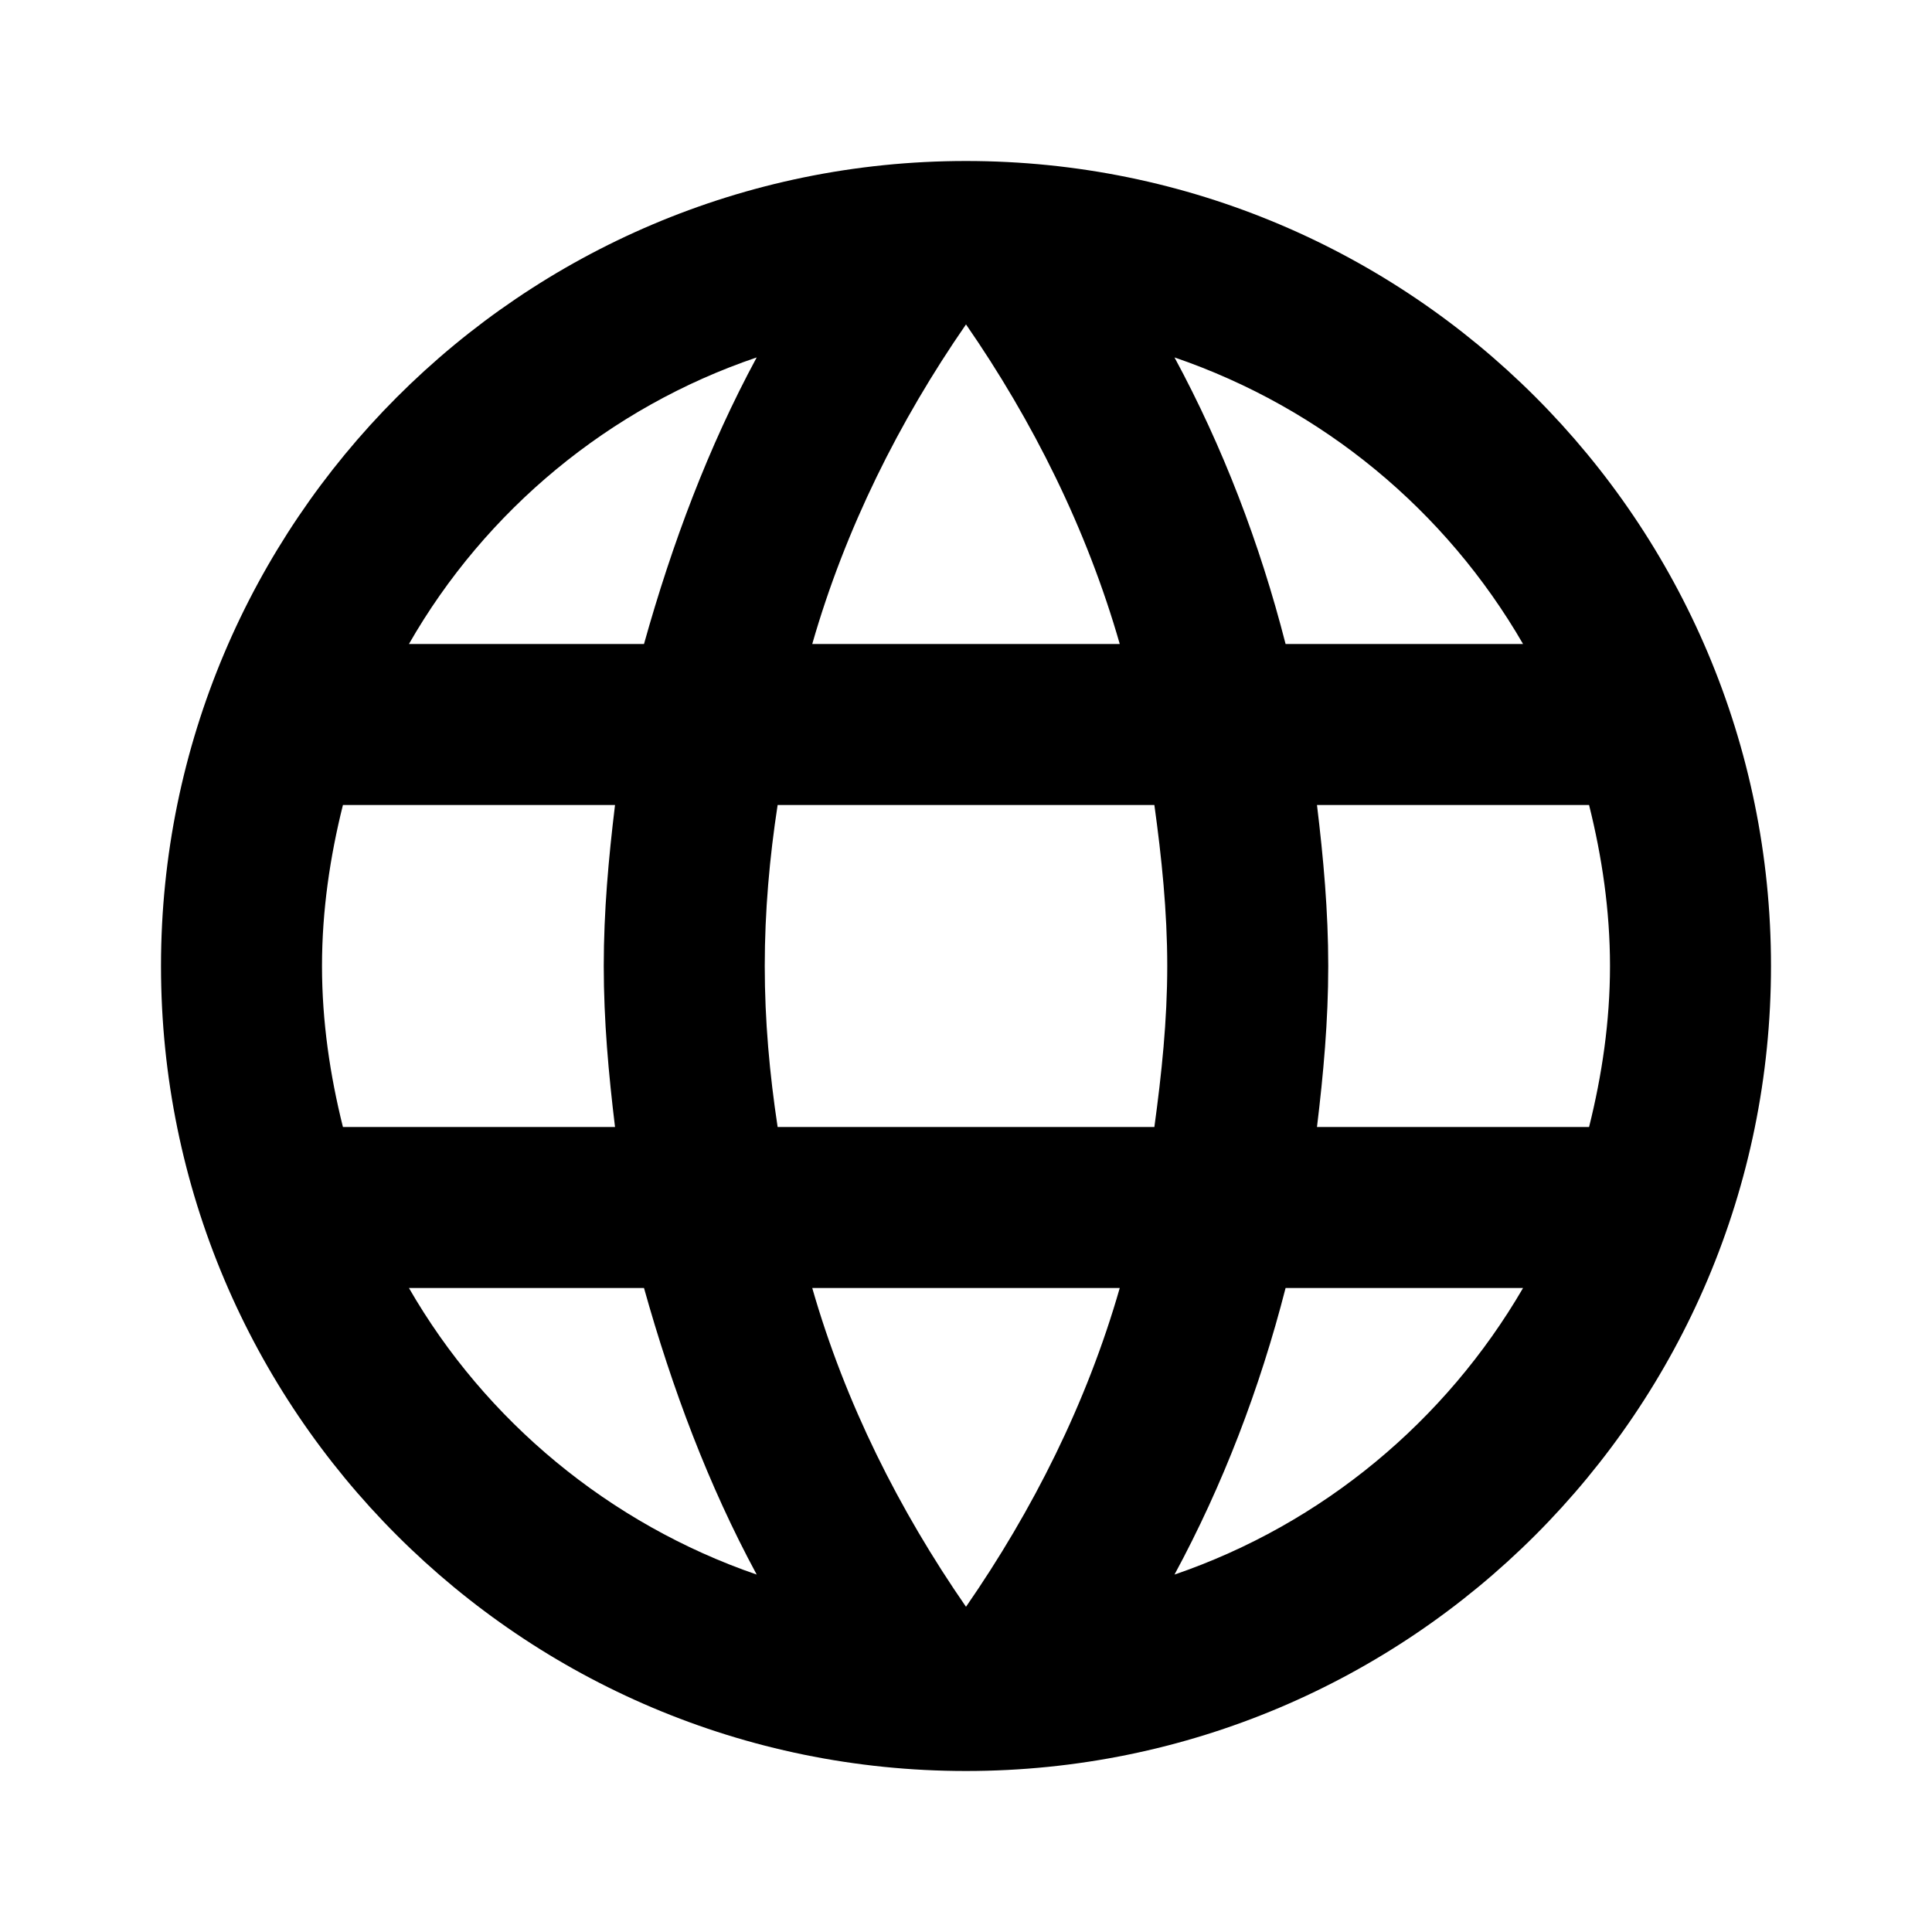
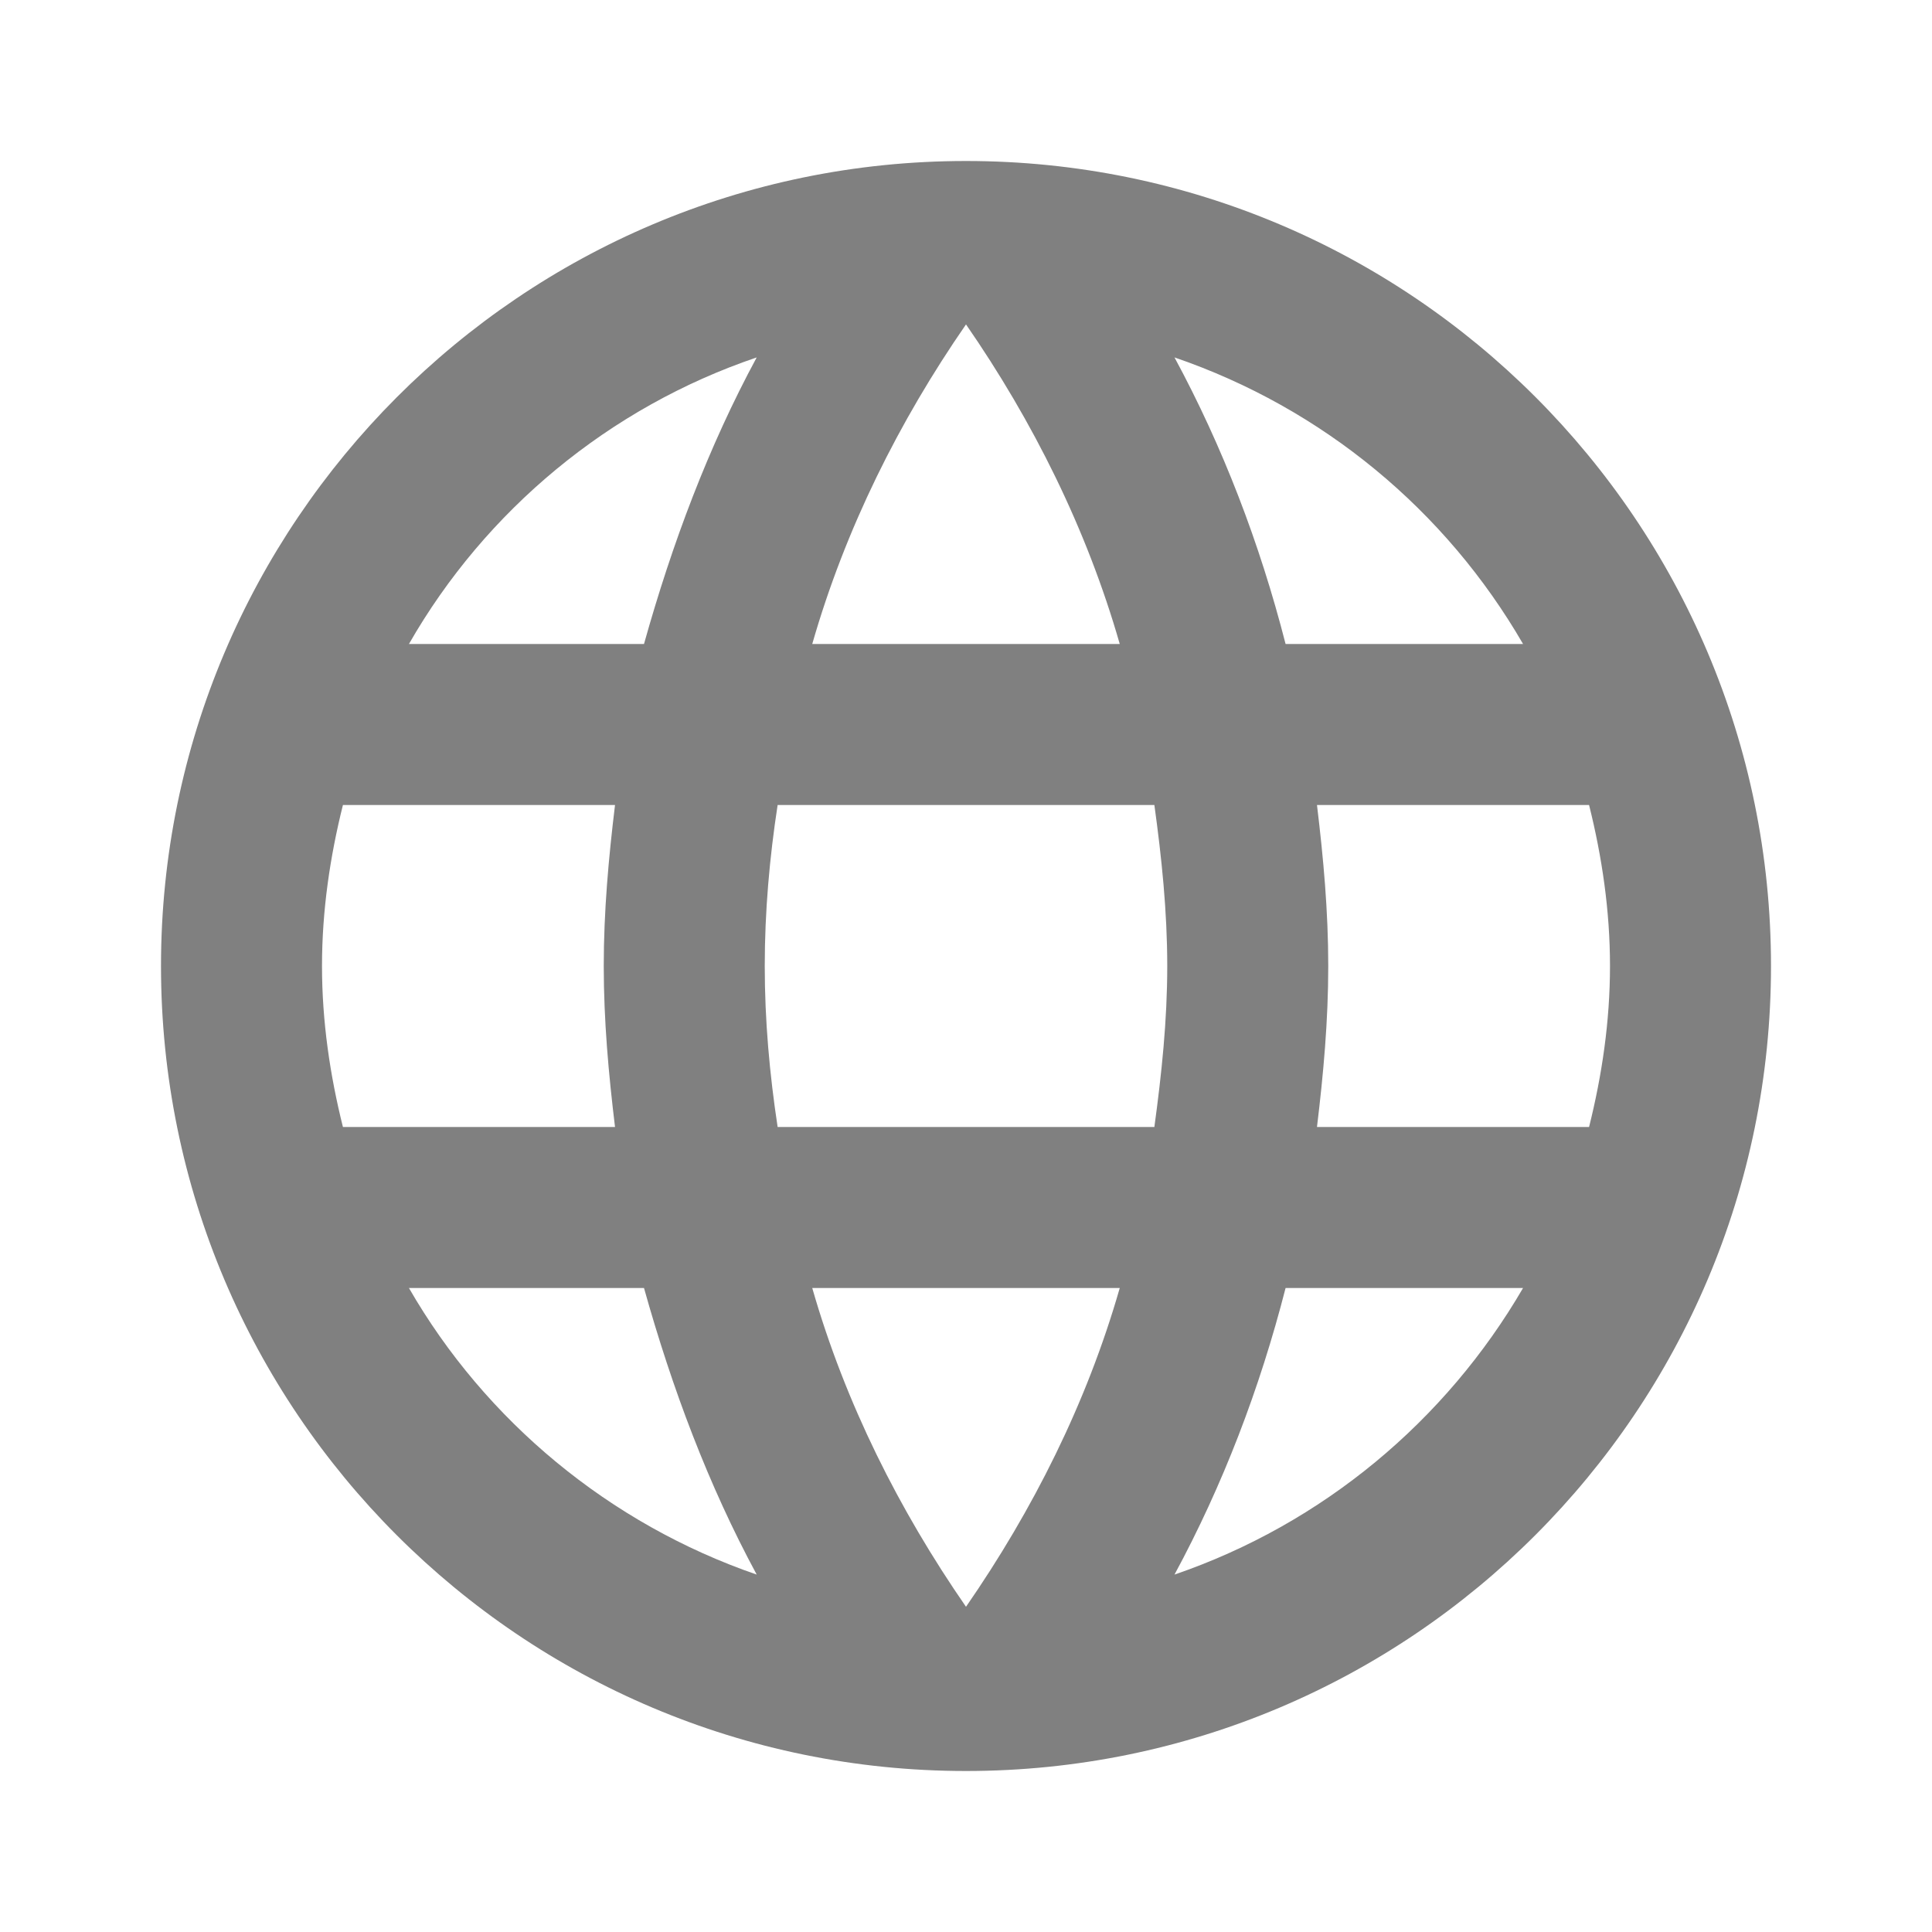
<svg xmlns="http://www.w3.org/2000/svg" viewBox="0 0 24 24">
-   <path d="M16.36,14C16.44,13.34 16.5,12.68 16.5,12C16.5,11.32 16.44,10.66 16.36,10H19.74C19.9,10.64 20,11.31 20,12C20,12.69 19.9,13.36 19.74,14M14.59,19.56C15.19,18.45 15.65,17.25 15.97,16H18.92C17.96,17.65 16.43,18.93 14.59,19.56M14.34,14H9.66C9.56,13.34 9.5,12.68 9.5,12C9.5,11.32 9.56,10.65 9.66,10H14.34C14.43,10.65 14.5,11.32 14.5,12C14.5,12.68 14.43,13.34 14.34,14M12,19.96C11.17,18.76 10.5,17.43 10.09,16H13.91C13.5,17.43 12.83,18.76 12,19.96M8,8H5.08C6.03,6.34 7.57,5.06 9.4,4.44C8.8,5.55 8.35,6.75 8,8M5.08,16H8C8.35,17.25 8.8,18.45 9.4,19.56C7.57,18.93 6.03,17.65 5.08,16M4.26,14C4.1,13.36 4,12.69 4,12C4,11.31 4.1,10.64 4.26,10H7.64C7.56,10.66 7.5,11.32 7.5,12C7.5,12.68 7.56,13.34 7.64,14M12,4.03C12.83,5.23 13.5,6.57 13.91,8H10.09C10.5,6.57 11.17,5.23 12,4.03M18.92,8H15.97C15.65,6.75 15.19,5.55 14.59,4.44C16.43,5.07 17.96,6.34 18.92,8M12,2C6.47,2 2,6.5 2,12A10,10 0 0,0 12,22A10,10 0 0,0 22,12A10,10 0 0,0 12,2Z" />
+   <path fill="grey" d="M16.36,14C16.44,13.34 16.5,12.68 16.5,12C16.5,11.32 16.44,10.66 16.36,10H19.74C19.9,10.64 20,11.31 20,12C20,12.69 19.9,13.36 19.74,14M14.59,19.56C15.19,18.45 15.65,17.25 15.97,16H18.92C17.96,17.65 16.43,18.93 14.59,19.56M14.34,14H9.66C9.56,13.34 9.5,12.68 9.5,12C9.5,11.32 9.56,10.65 9.66,10H14.34C14.43,10.65 14.5,11.32 14.5,12C14.5,12.68 14.43,13.34 14.34,14M12,19.96C11.17,18.76 10.5,17.43 10.09,16H13.91C13.5,17.43 12.83,18.76 12,19.96M8,8H5.08C6.03,6.34 7.57,5.06 9.4,4.44C8.8,5.55 8.35,6.75 8,8M5.08,16H8C8.35,17.25 8.8,18.45 9.4,19.56C7.57,18.93 6.03,17.65 5.08,16M4.26,14C4.1,13.36 4,12.69 4,12C4,11.31 4.1,10.64 4.26,10H7.64C7.56,10.66 7.5,11.32 7.5,12C7.5,12.68 7.56,13.34 7.64,14M12,4.03C12.83,5.23 13.5,6.57 13.91,8H10.09C10.5,6.57 11.17,5.23 12,4.03M18.92,8H15.97C15.65,6.75 15.19,5.55 14.59,4.44C16.43,5.07 17.96,6.34 18.92,8M12,2C6.47,2 2,6.5 2,12A10,10 0 0,0 12,22A10,10 0 0,0 22,12A10,10 0 0,0 12,2Z" />
</svg>
